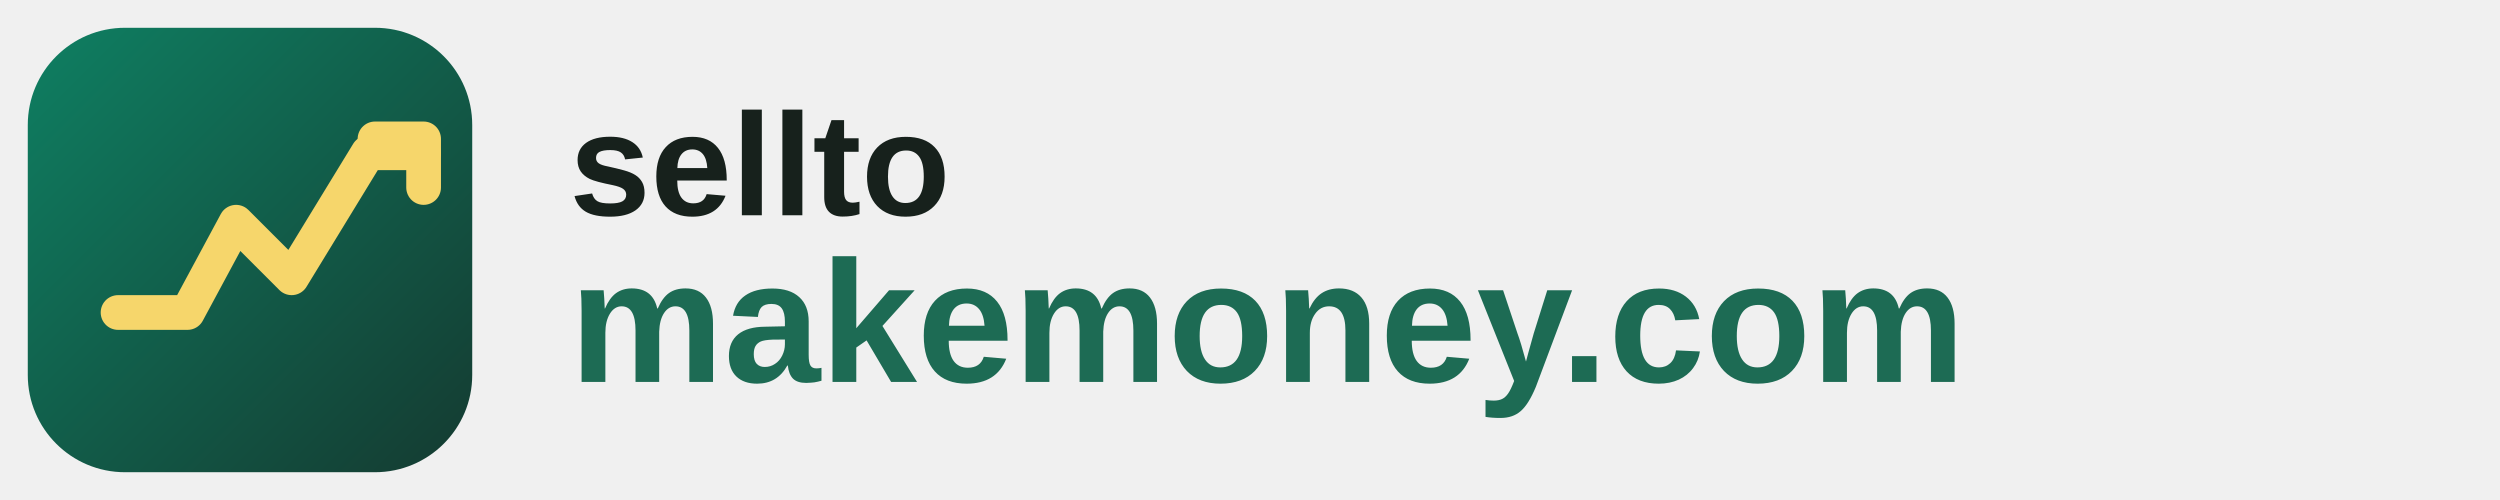
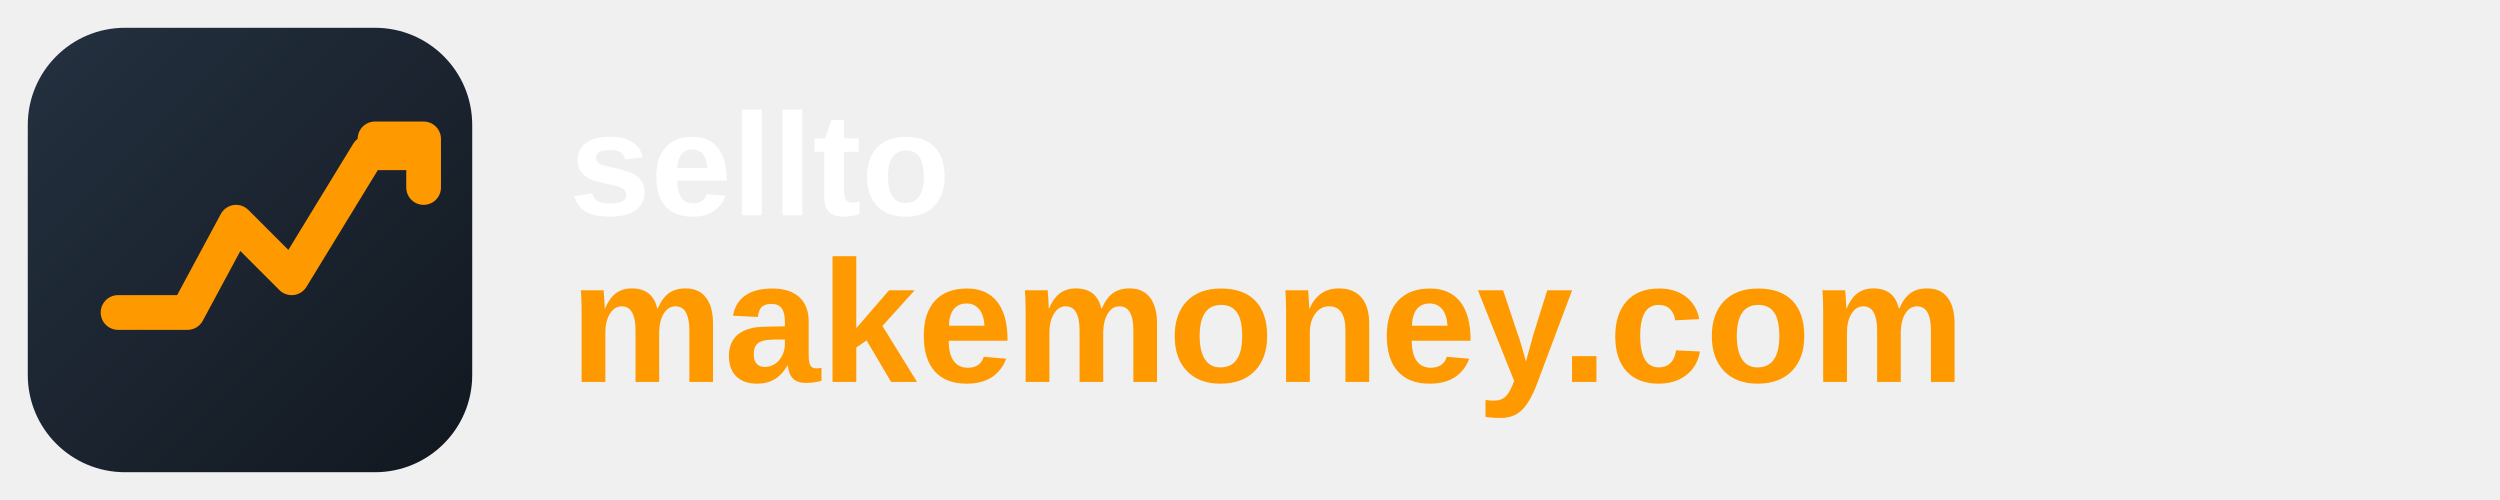
<svg xmlns="http://www.w3.org/2000/svg" viewBox="0 0 360 72" role="img" aria-labelledby="title desc">
  <defs>
    <linearGradient id="markFill" x1="8" y1="8" x2="64" y2="64" gradientUnits="userSpaceOnUse">
-       <stop stop-color="#0f7b5f" />
-       <stop offset="1" stop-color="#143f34" />
+       <stop stop-color="#232f3e" />
+       <stop offset="1" stop-color="#131921" />
    </linearGradient>
  </defs>
  <rect x="4" y="4" width="64" height="64" rx="14" fill="url(#markFill)" />
-   <path d="M17 45h10l7-13 8 8 11-18h8" fill="none" stroke="#f6d66b" stroke-width="5" stroke-linecap="round" stroke-linejoin="round" />
-   <path d="M54 20h7v7" fill="none" stroke="#f6d66b" stroke-width="5" stroke-linecap="round" stroke-linejoin="round" />
-   <text x="82" y="31" fill="#17211c" font-family="Arial, Helvetica, sans-serif" font-size="21" font-weight="800">sellto</text>
-   <text x="82" y="55" fill="#1d6b54" font-family="Arial, Helvetica, sans-serif" font-size="25" font-weight="900">makemoney.com</text>
+   <path d="M17 45h10l7-13 8 8 11-18h8" fill="none" stroke="#ff9900" stroke-width="5" stroke-linecap="round" stroke-linejoin="round" />
+   <path d="M54 20h7v7" fill="none" stroke="#ff9900" stroke-width="5" stroke-linecap="round" stroke-linejoin="round" />
+   <text x="82" y="31" fill="#ffffff" font-family="Arial, Helvetica, sans-serif" font-size="21" font-weight="800">sellto</text>
+   <text x="82" y="55" fill="#ff9900" font-family="Arial, Helvetica, sans-serif" font-size="25" font-weight="900">makemoney.com</text>
</svg>
